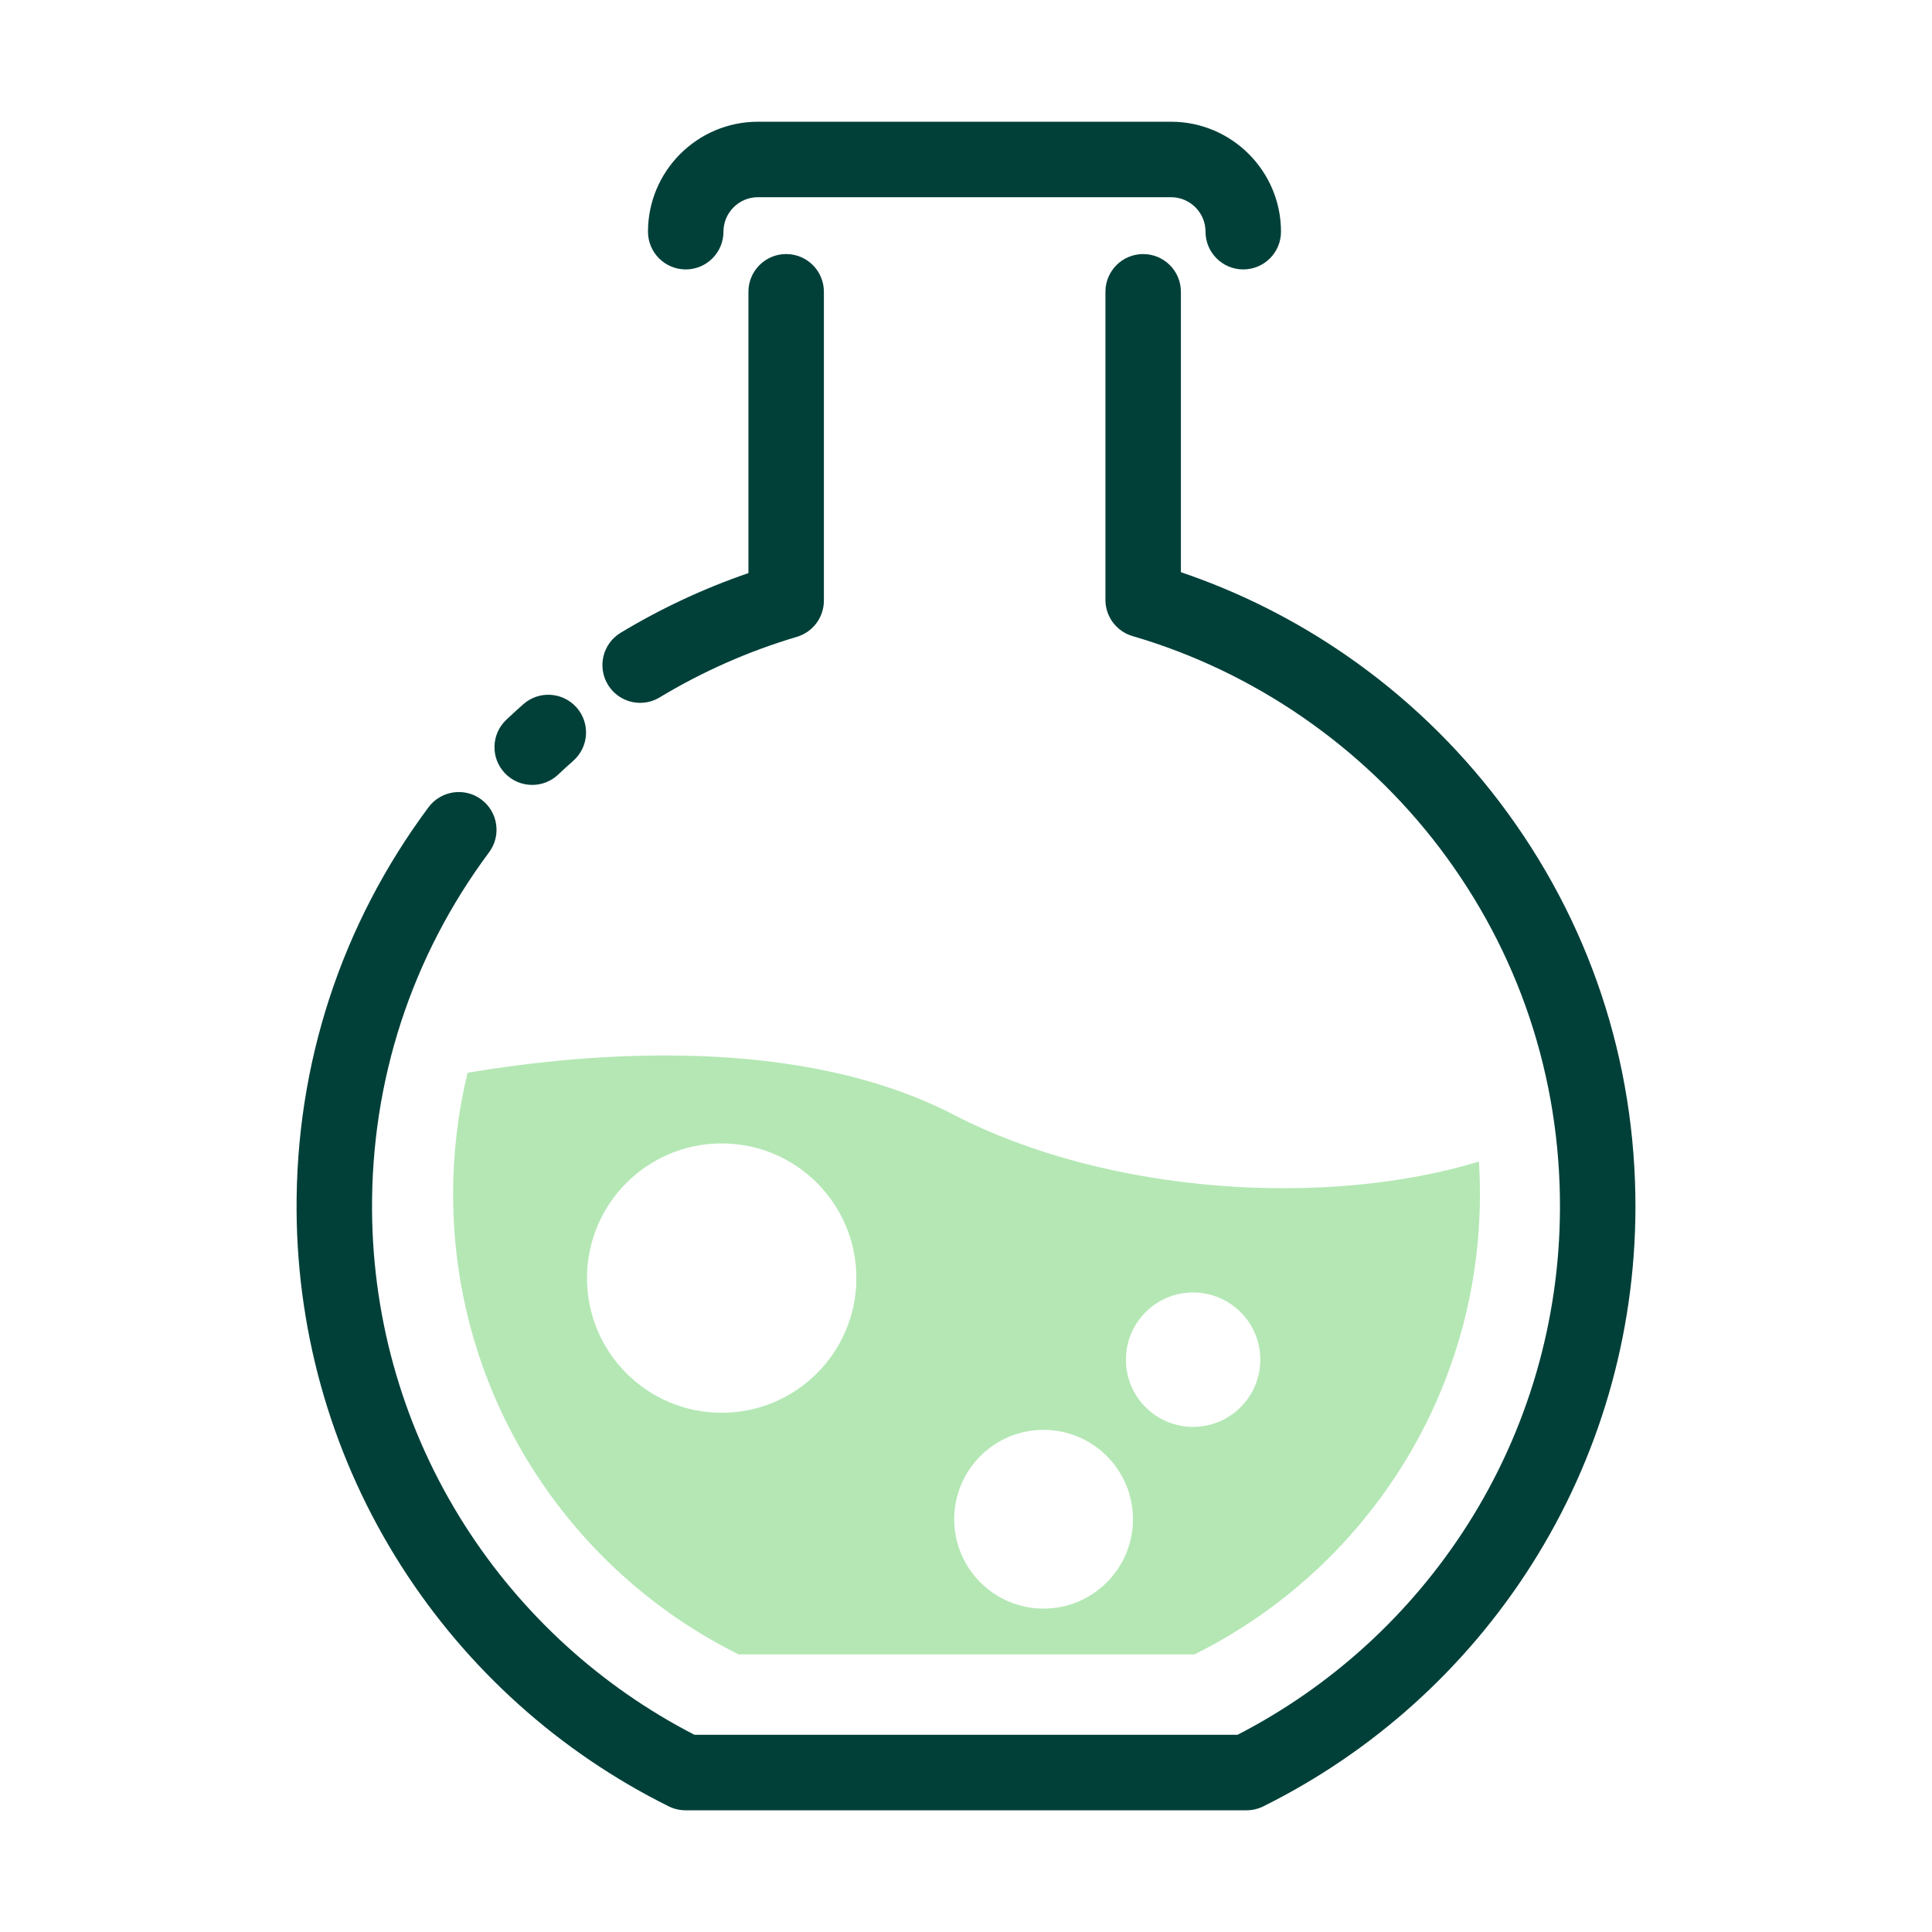
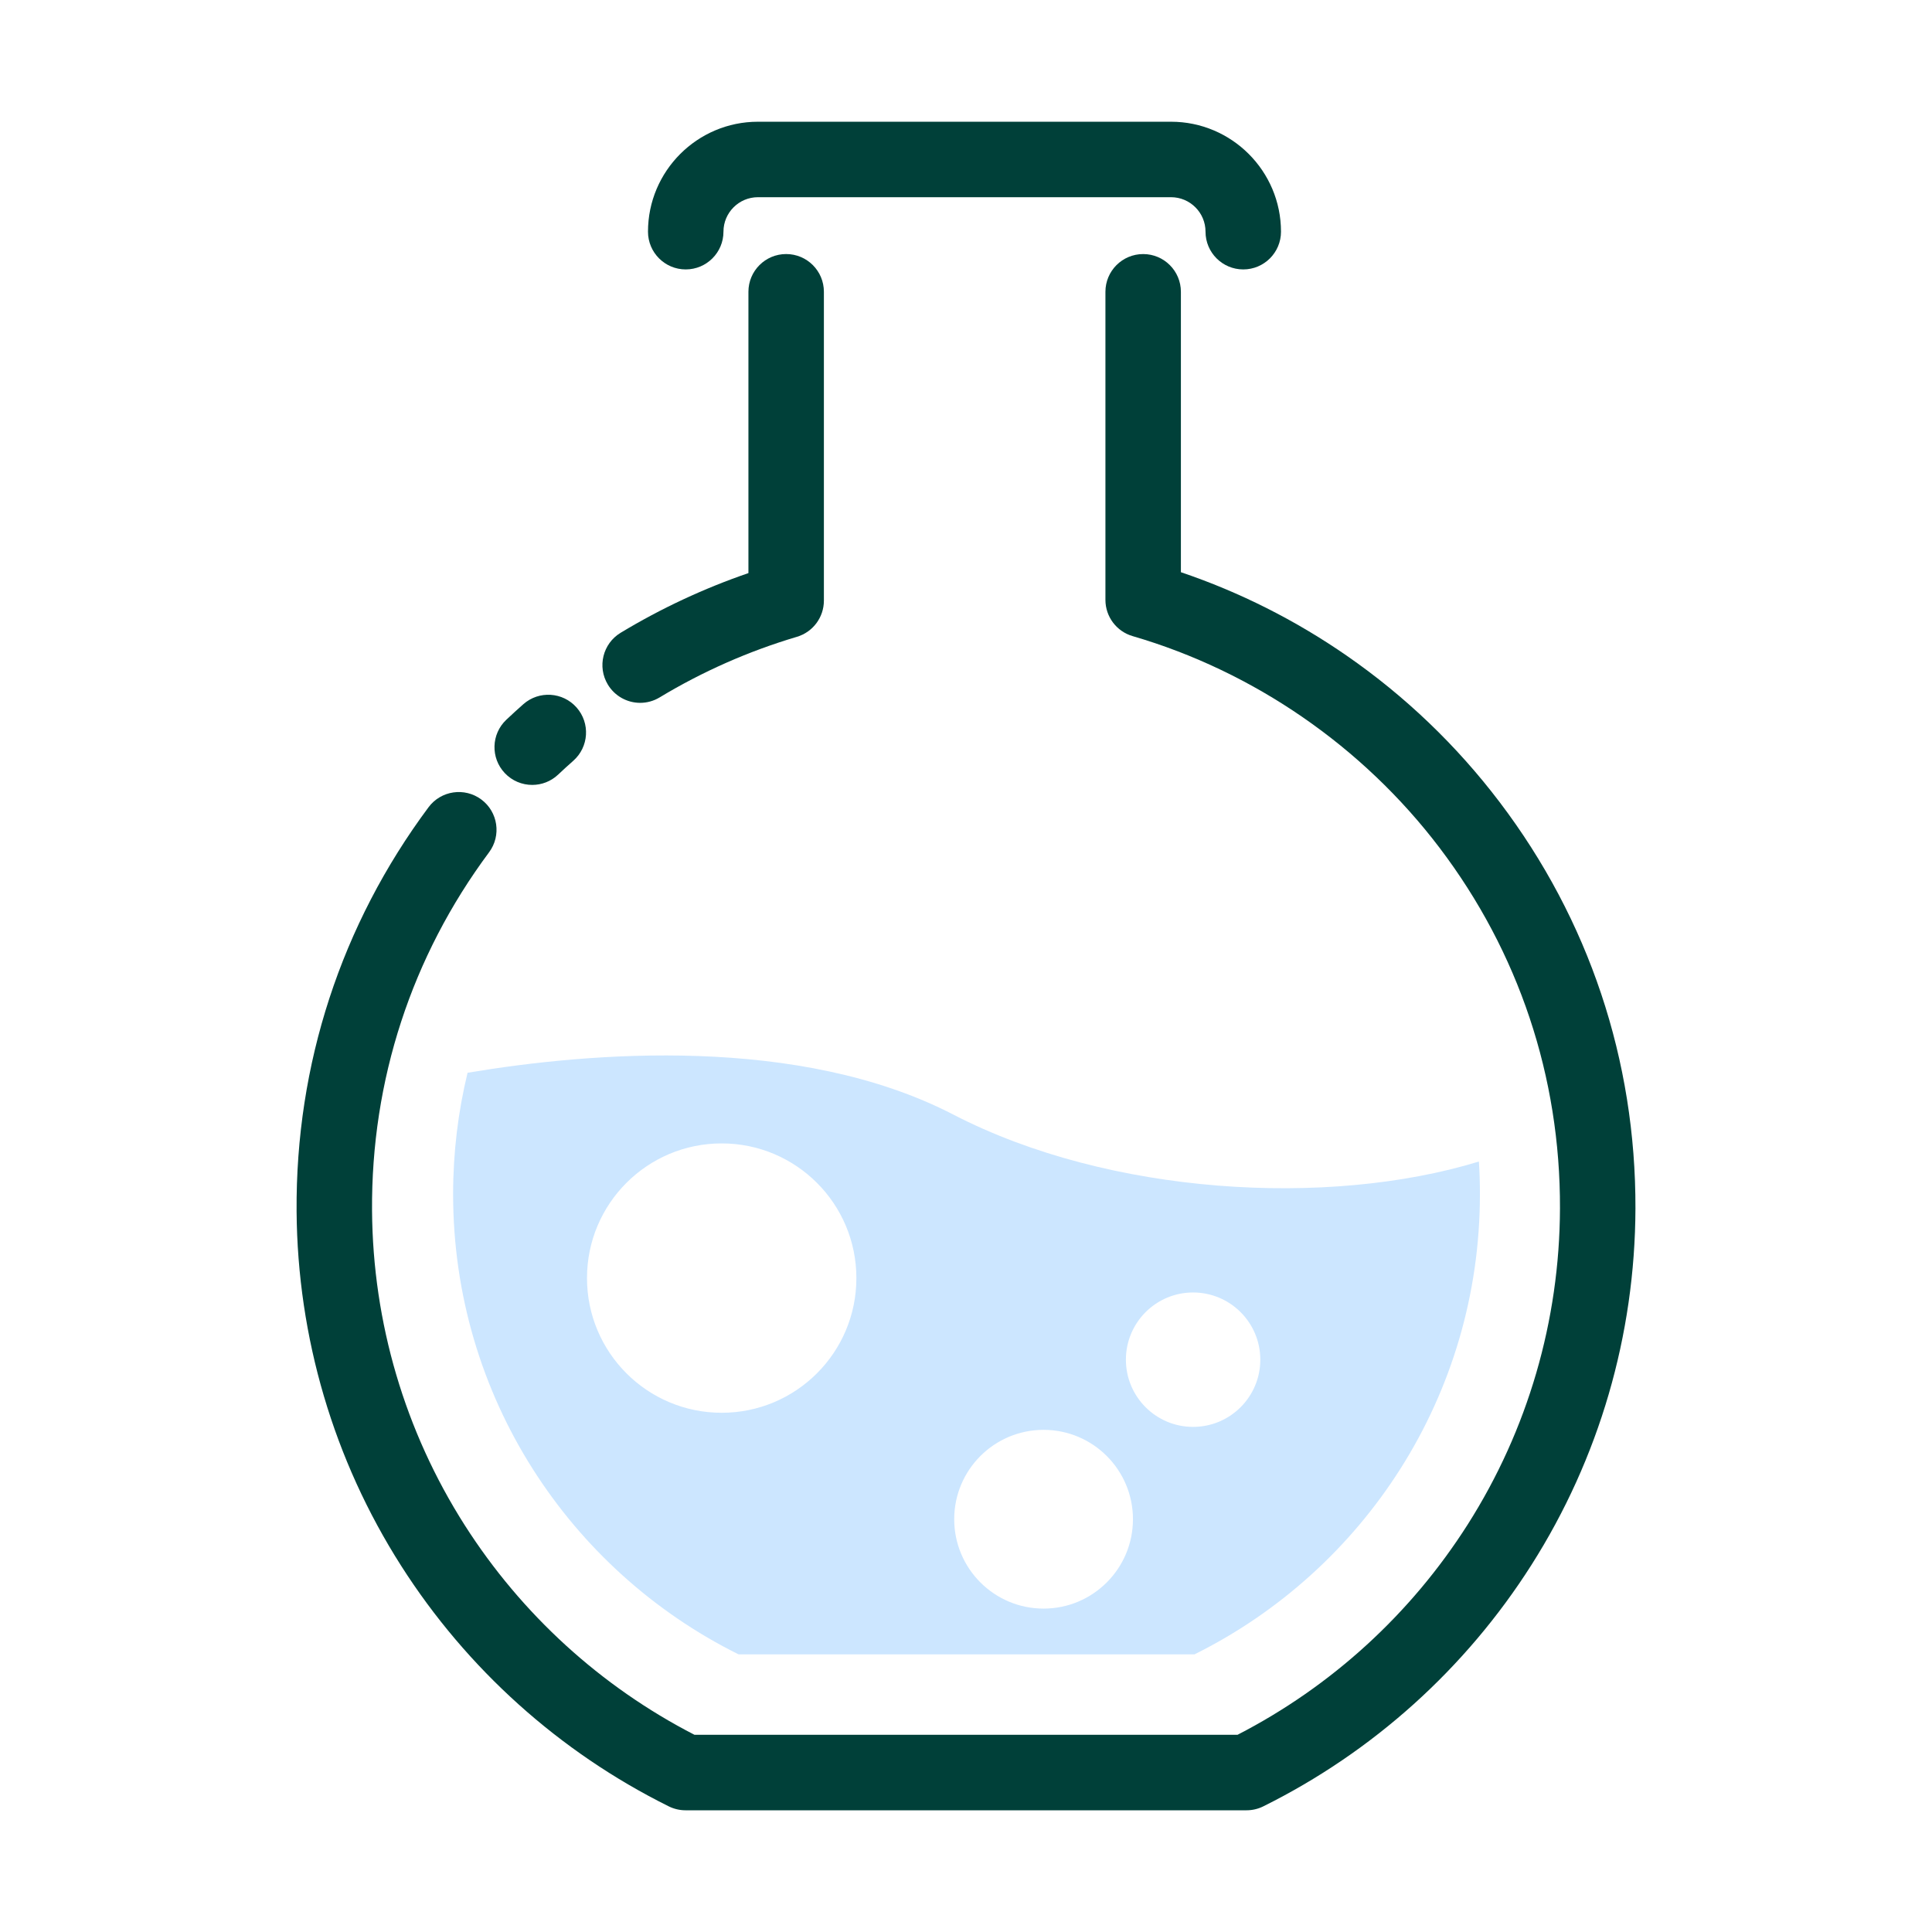
<svg xmlns="http://www.w3.org/2000/svg" t="1598576491641" class="icon" viewBox="0 0 1024 1024" version="1.1" p-id="3877" width="128" height="128">
  <path d="M794.8 425.09c-22.77-30-49.99-56.07-80.93-77.51-27.24-18.87-56.77-33.74-87.97-44.3V154.66c0-11.05-8.95-20-20-20s-20 8.95-20 20v163.29c0 8.89 5.87 16.71 14.4 19.2 64.21 18.71 121.96 58.53 162.64 112.12 42.01 55.35 64.1 121.46 63.88 191.17-0.19 59.55-17.08 117.47-48.86 167.5-30.12 47.42-72.25 85.91-122.05 111.54H368.09c-49.62-25.54-91.64-63.86-121.74-111.05-31.74-49.78-48.74-107.43-49.16-166.74-0.49-69.06 20.96-134.75 62.03-189.96 6.59-8.86 4.75-21.39-4.11-27.98s-21.39-4.75-27.98 4.11c-46.3 62.25-70.48 136.29-69.93 214.12 0.47 66.84 19.64 131.83 55.44 187.96 34.84 54.63 83.87 98.7 141.8 127.46 2.76 1.37 5.81 2.09 8.89 2.09h297.35c3.08 0 6.13-0.71 8.89-2.08 58.14-28.86 107.3-73.13 142.16-128.01 35.83-56.41 54.88-121.7 55.09-188.82 0.24-78.58-24.66-153.09-72.02-215.49z" fill="#004039" p-id="3878" />
  <path d="M282.09 416.02c4.93 0 9.87-1.81 13.73-5.46 2.61-2.46 5.31-4.93 8.03-7.33 8.28-7.31 9.07-19.95 1.76-28.23-7.31-8.28-19.95-9.07-28.23-1.76-3.06 2.7-6.09 5.47-9.03 8.25-8.03 7.59-8.39 20.24-0.8 28.27 3.93 4.16 9.23 6.26 14.54 6.26zM339.31 372.52c3.52 0 7.08-0.93 10.31-2.88a313.412 313.412 0 0 1 72.74-32.11 20.01 20.01 0 0 0 14.32-19.18v-163.7c0-11.05-8.95-20-20-20s-20 8.95-20 20v149.1a353.027 353.027 0 0 0-67.72 31.63c-9.46 5.71-12.5 18-6.79 27.46a19.996 19.996 0 0 0 17.14 9.68z" fill="#004039" p-id="3879" />
  <path d="M363.45 142.8c11.05 0 20-8.95 20-20 0-10.08 8.2-18.28 18.28-18.28h218.94c10.08 0 18.28 8.2 18.28 18.28 0 11.05 8.95 20 20 20s20-8.95 20-20c0-32.14-26.14-58.28-58.28-58.28H401.73c-32.14 0-58.28 26.14-58.28 58.28 0 11.04 8.95 20 20 20z" fill="#004039" p-id="3880" />
-   <path d="M783.85 615.64c-80.08 24.52-196.14 17.75-278.47-24.84-81.8-42.33-192.5-33.14-257.56-22.21-5.01 20.63-7.66 42.19-7.66 64.36 0 106.89 61.62 199.38 151.28 243.89h241.67c89.66-44.5 151.28-136.99 151.28-243.89 0.01-5.81-0.17-11.59-0.54-17.31zM382.51 748.8c-39.43 0-71.39-31.96-71.39-71.38 0-39.43 31.96-71.39 71.39-71.39s71.39 31.96 71.39 71.39c0.01 39.42-31.96 71.38-71.39 71.38z m170.61 103.79c-26.16 0-47.37-21.21-47.37-47.37 0-26.16 21.21-47.37 47.37-47.37 26.17 0 47.37 21.21 47.37 47.37-0.01 26.16-21.21 47.37-47.37 47.37z m79.24-96.31c-19.67 0-35.61-15.95-35.61-35.62 0-19.67 15.94-35.62 35.61-35.62 19.68 0 35.63 15.95 35.63 35.62 0 19.67-15.95 35.62-35.63 35.62z" fill="#B4E7B4" p-id="3881" />
+   <path d="M783.85 615.64c-80.08 24.52-196.14 17.75-278.47-24.84-81.8-42.33-192.5-33.14-257.56-22.21-5.01 20.63-7.66 42.19-7.66 64.36 0 106.89 61.62 199.38 151.28 243.89h241.67c89.66-44.5 151.28-136.99 151.28-243.89 0.01-5.81-0.17-11.59-0.54-17.31zM382.51 748.8c-39.43 0-71.39-31.96-71.39-71.38 0-39.43 31.96-71.39 71.39-71.39s71.39 31.96 71.39 71.39c0.01 39.42-31.96 71.38-71.39 71.38z m170.61 103.79c-26.16 0-47.37-21.21-47.37-47.37 0-26.16 21.21-47.37 47.37-47.37 26.17 0 47.37 21.21 47.37 47.37-0.01 26.16-21.21 47.37-47.37 47.37z m79.24-96.31c-19.67 0-35.61-15.95-35.61-35.62 0-19.67 15.94-35.62 35.61-35.62 19.68 0 35.63 15.95 35.63 35.62 0 19.67-15.95 35.62-35.63 35.62z" fill="#cce6ff" p-id="3881" />
</svg>
